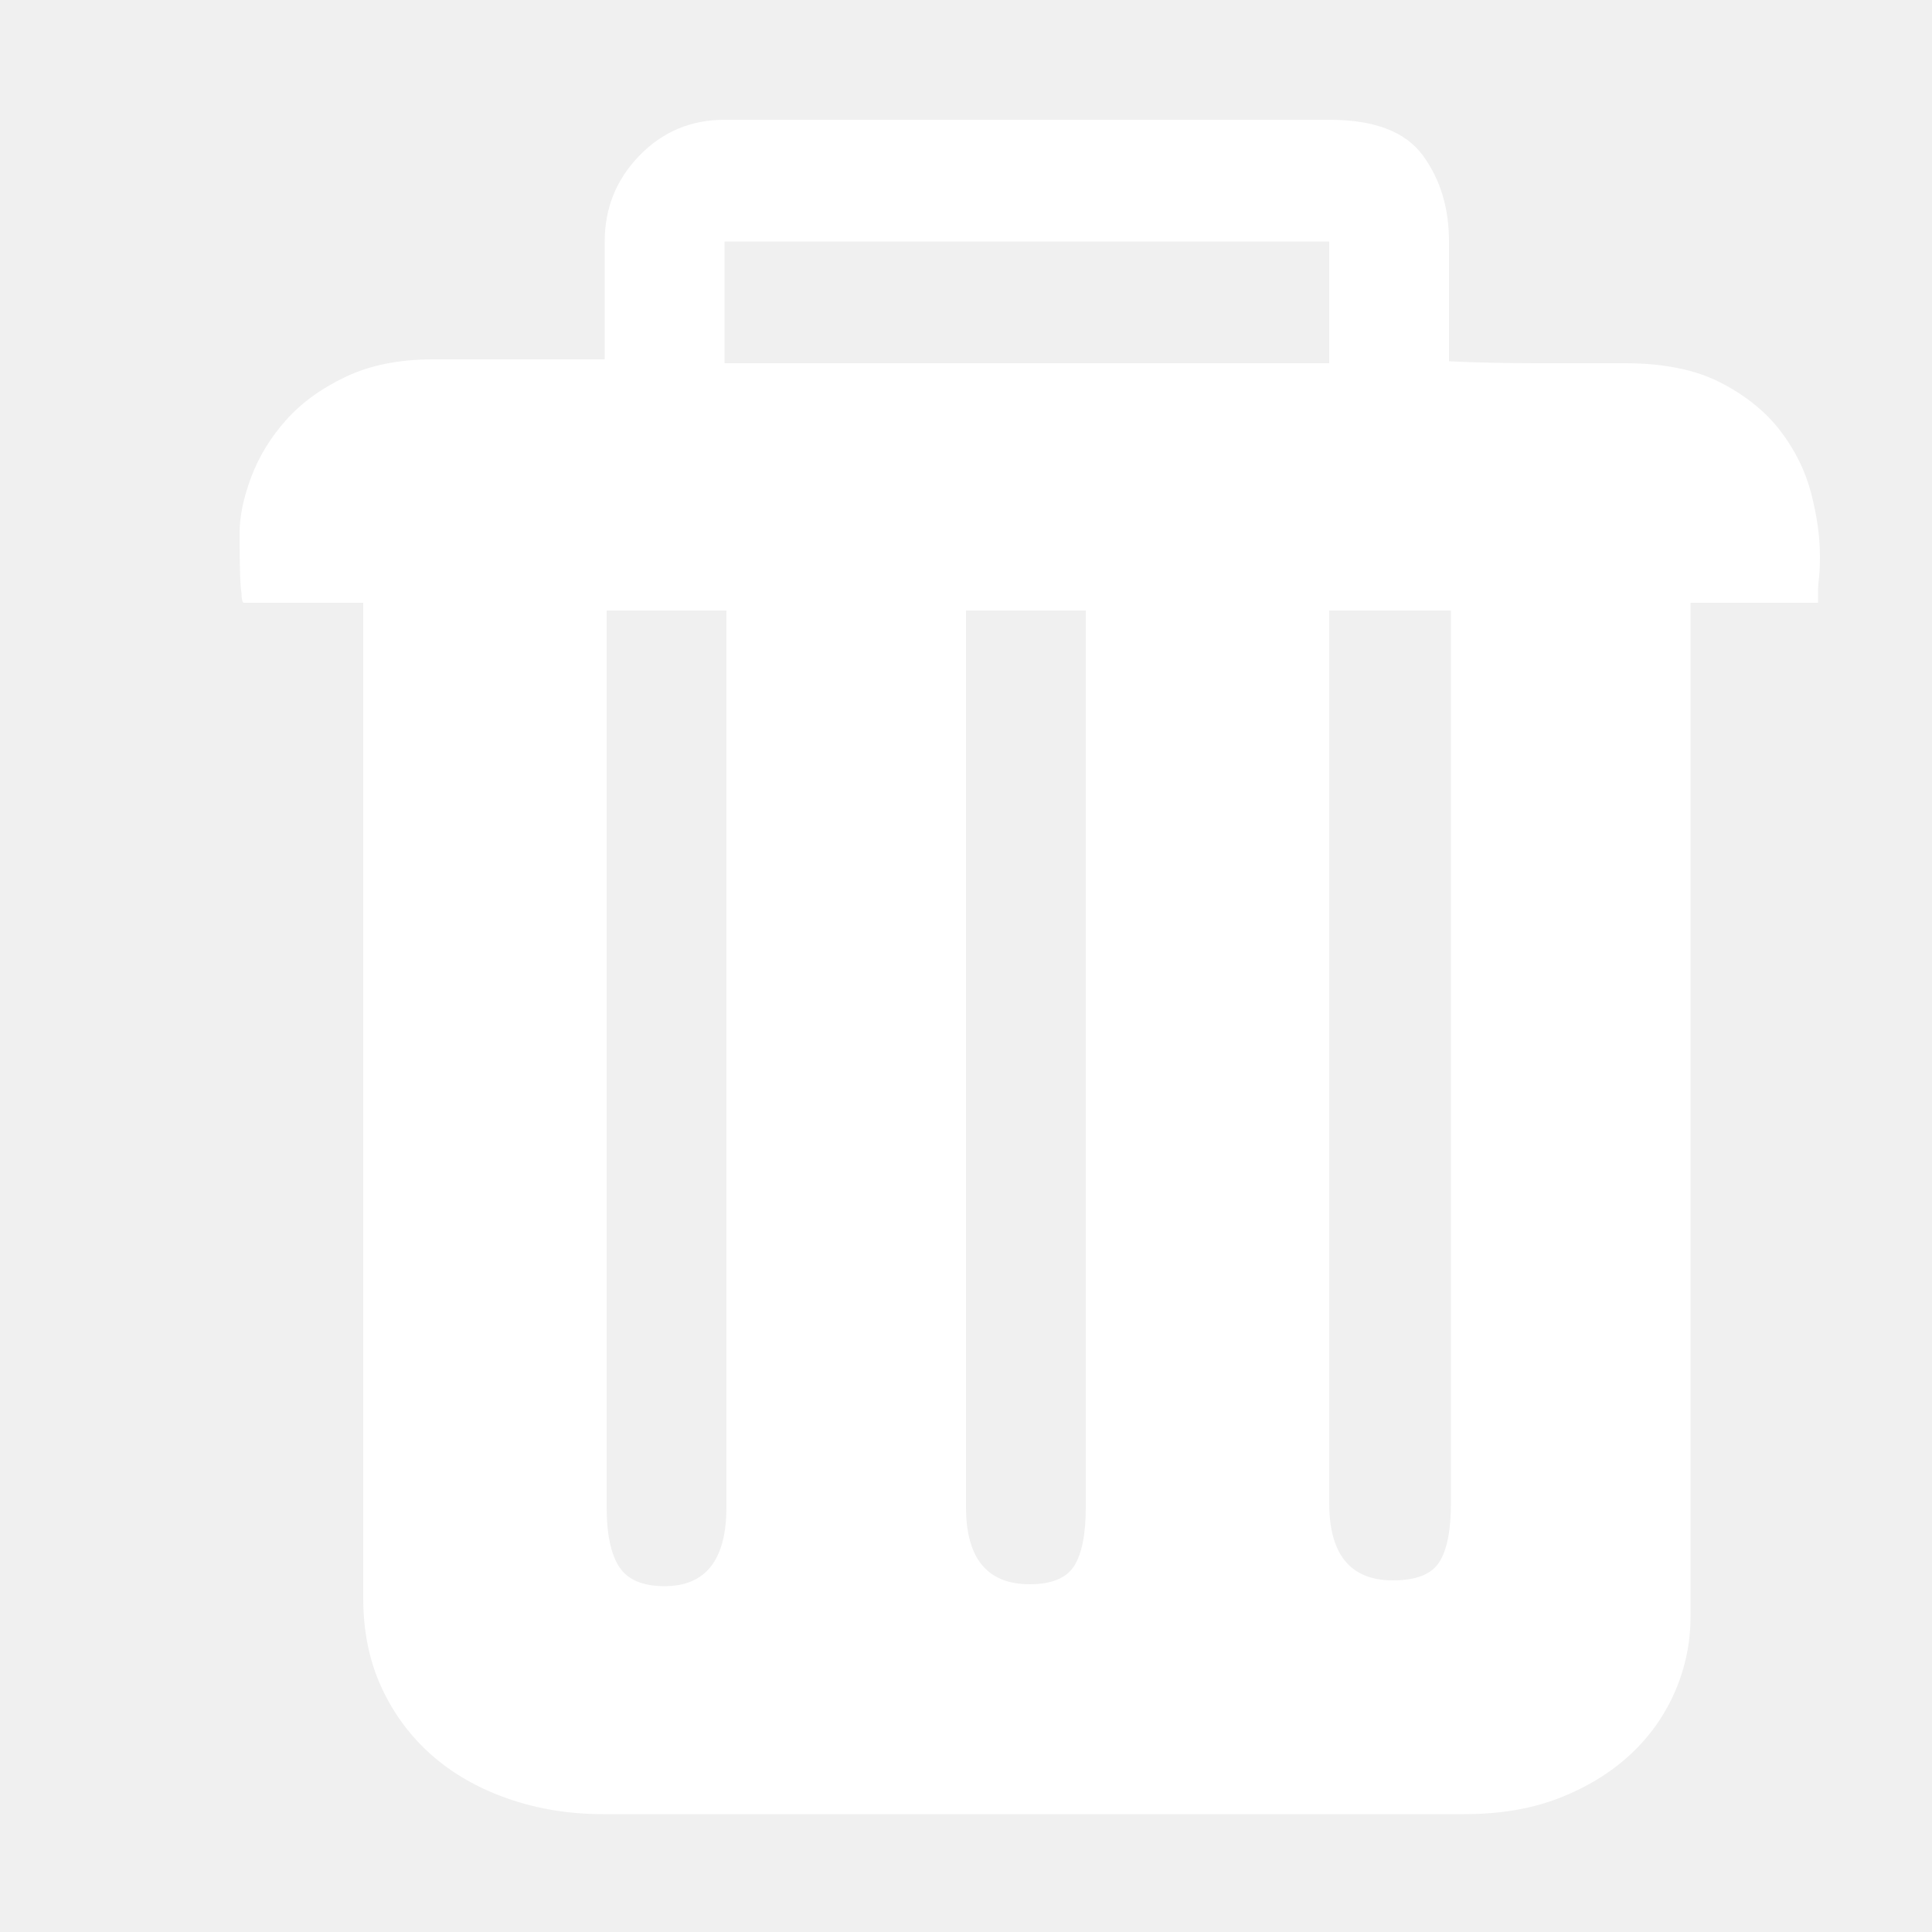
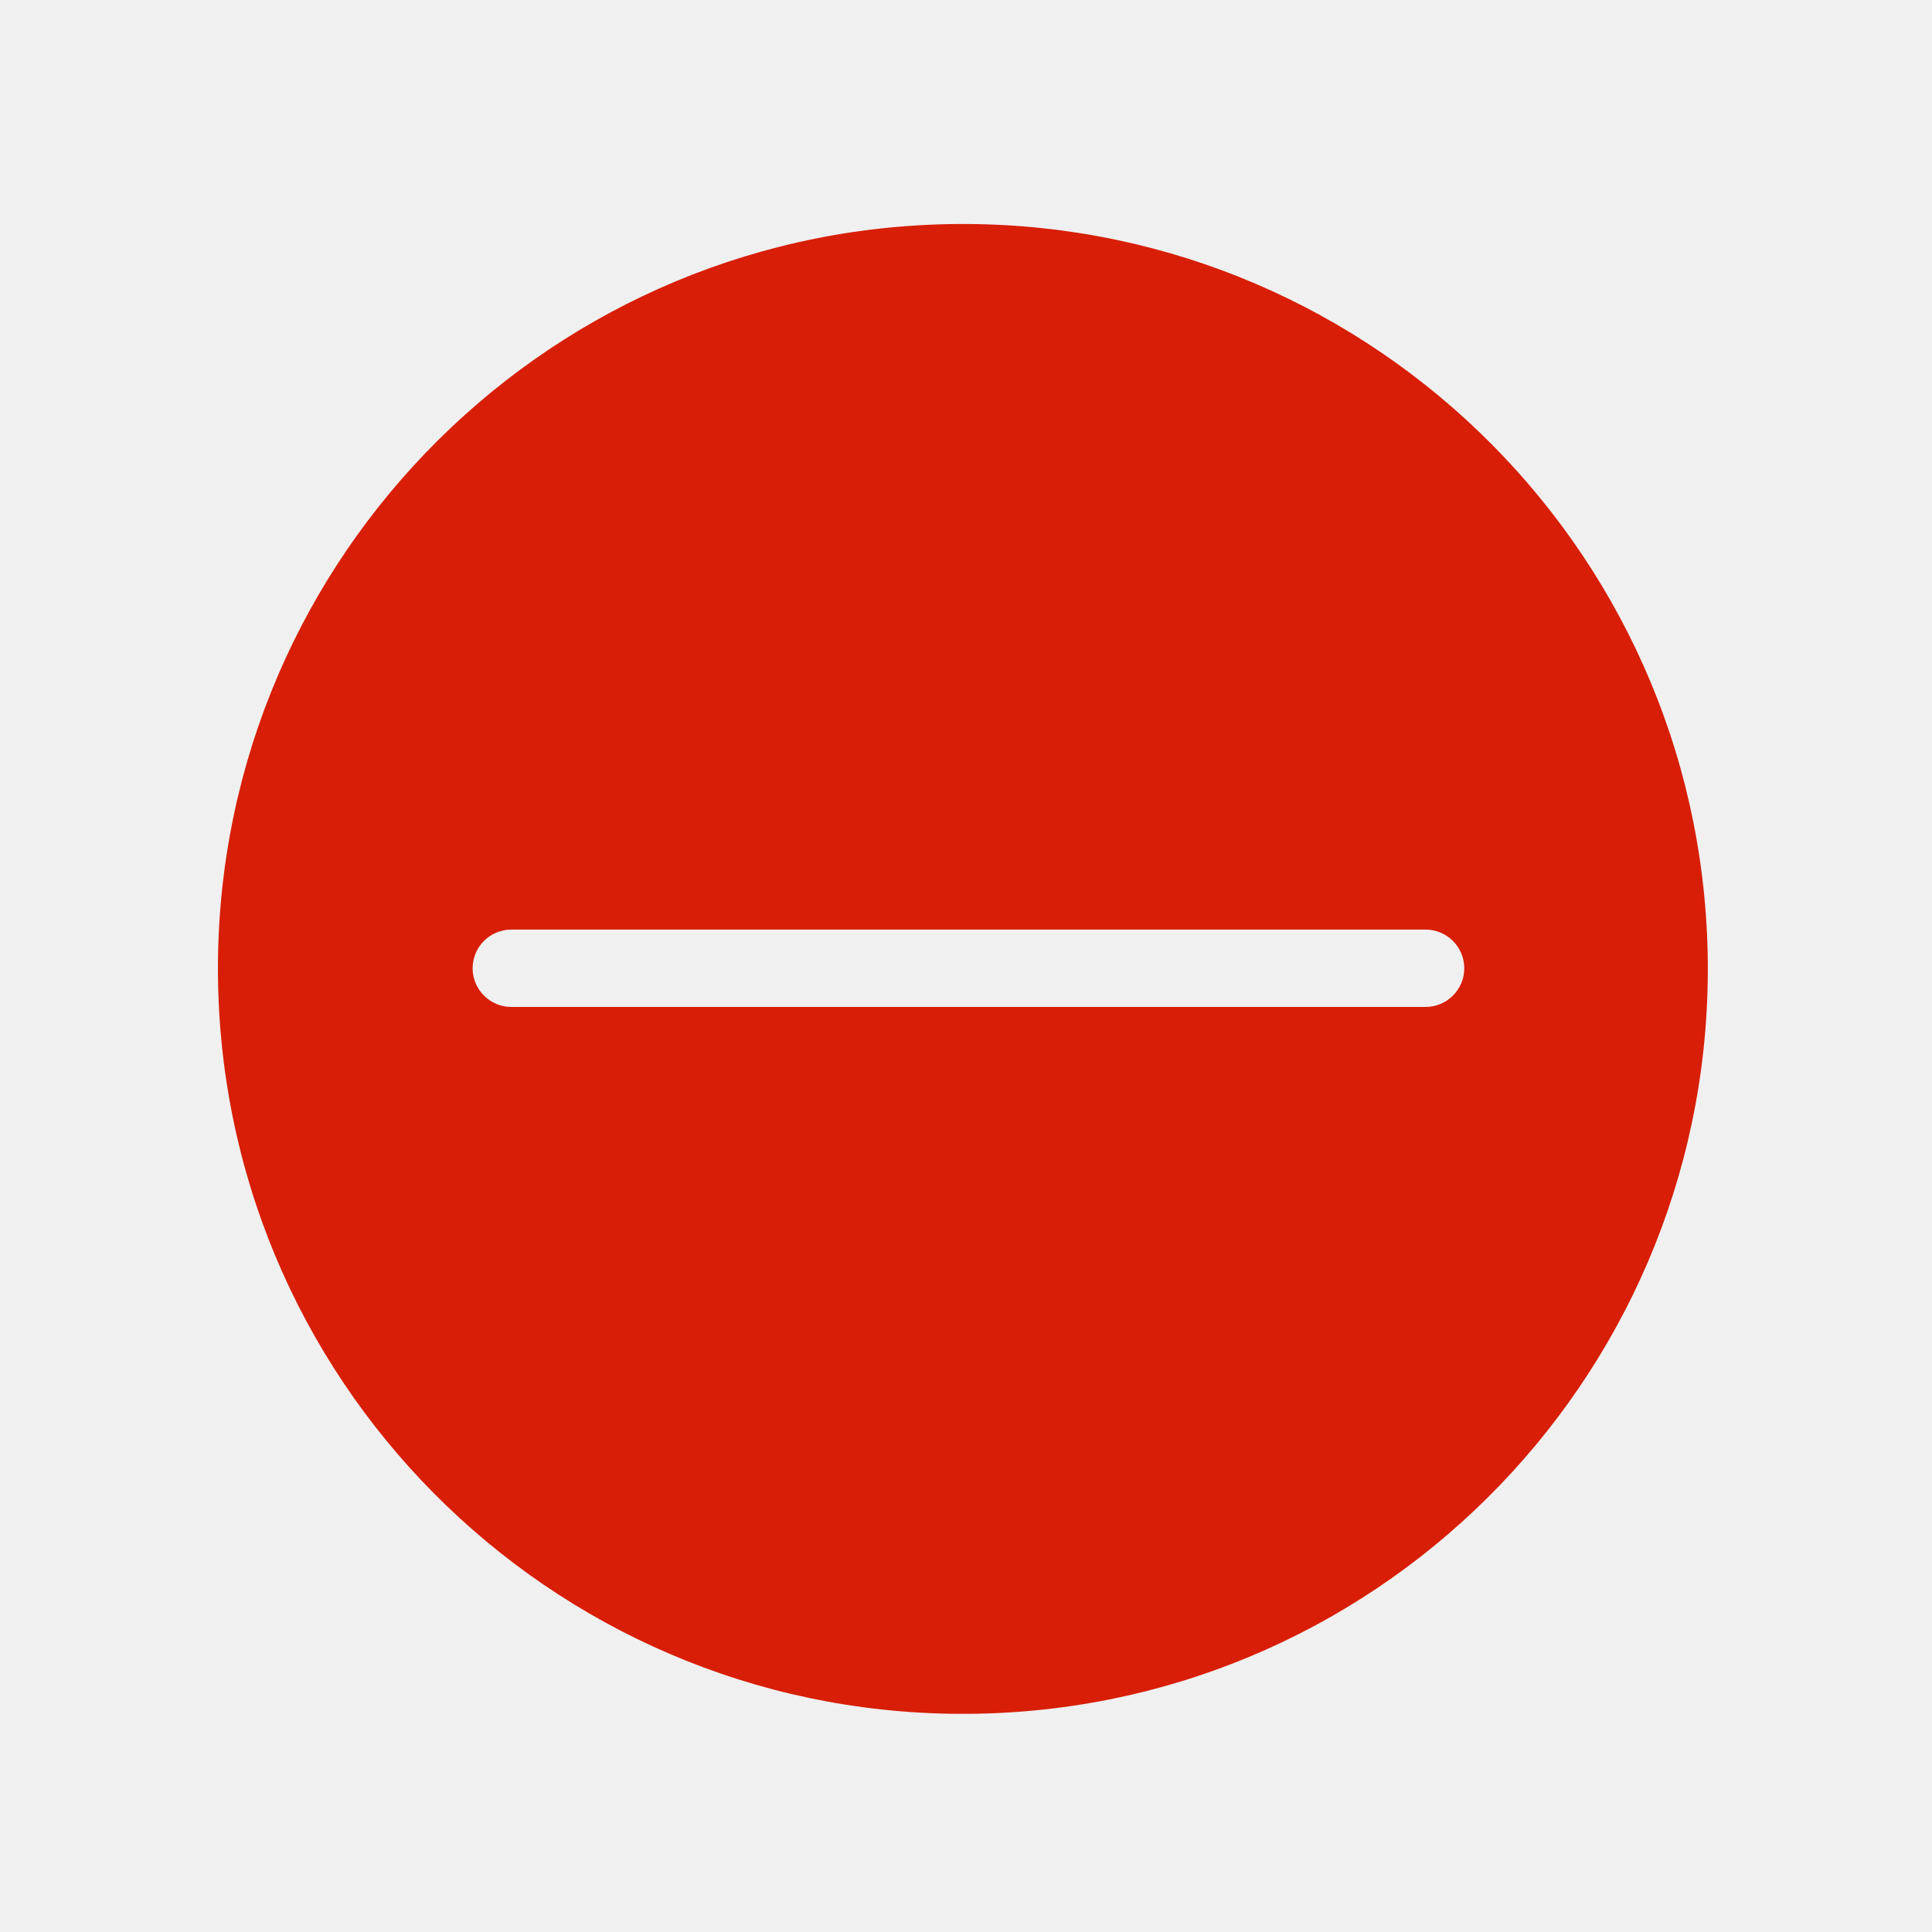
<svg xmlns="http://www.w3.org/2000/svg" class="icon" width="200px" height="200.00px" viewBox="0 0 1024 1024" version="1.1">
-   <path fill="#ffffff" d="M861.184 192.512q30.72 0 50.688 10.24t31.744 25.6 16.384 33.28 4.608 33.28q0 7.168-0.512 11.264t-0.512 7.168l0 6.144-67.584 0 0 537.6q0 20.48-8.192 39.424t-23.552 33.28-37.376 23.04-50.688 8.704l-456.704 0q-26.624 0-50.176-8.192t-40.448-23.04-26.624-35.84-9.728-47.616l0-527.36-63.488 0q-1.024-1.024-1.024-5.12-1.024-5.12-1.024-31.744 0-13.312 6.144-29.696t18.432-30.208 31.744-23.04 46.08-9.216l91.136 0 0-62.464q0-26.624 18.432-45.568t45.056-18.944l320.512 0q35.84 0 49.664 18.944t13.824 45.568l0 63.488q21.504 1.024 46.08 1.024l47.104 0zM384 192.512l320.512 0 0-64.512-320.512 0 0 64.512zM352.256 840.704q32.768 0 32.768-41.984l0-475.136-63.488 0 0 475.136q0 21.504 6.656 31.744t24.064 10.24zM545.792 839.68q17.408 0 23.552-9.728t6.144-31.232l0-475.136-63.488 0 0 475.136q0 40.96 33.792 40.96zM738.304 837.632q18.432 0 24.576-9.728t6.144-31.232l0-473.088-64.512 0 0 473.088q0 40.96 33.792 40.96z" />
+   <path fill="#d81e06" d="M905.1 505.7c-4.3-218-184.6-391.2-402.6-386.9S111.2 303.4 115.6 521.4s184.6 391.2 402.6 386.9 391.2-184.6 386.9-402.6z m-129 7.5c0 11.3-9.2 20.5-20.5 20.5H271c-11.3 0-20.5-9.2-20.5-20.5s9.2-20.5 20.5-20.5h484.6c11.3 0 20.5 9.2 20.5 20.5z" />
</svg>
